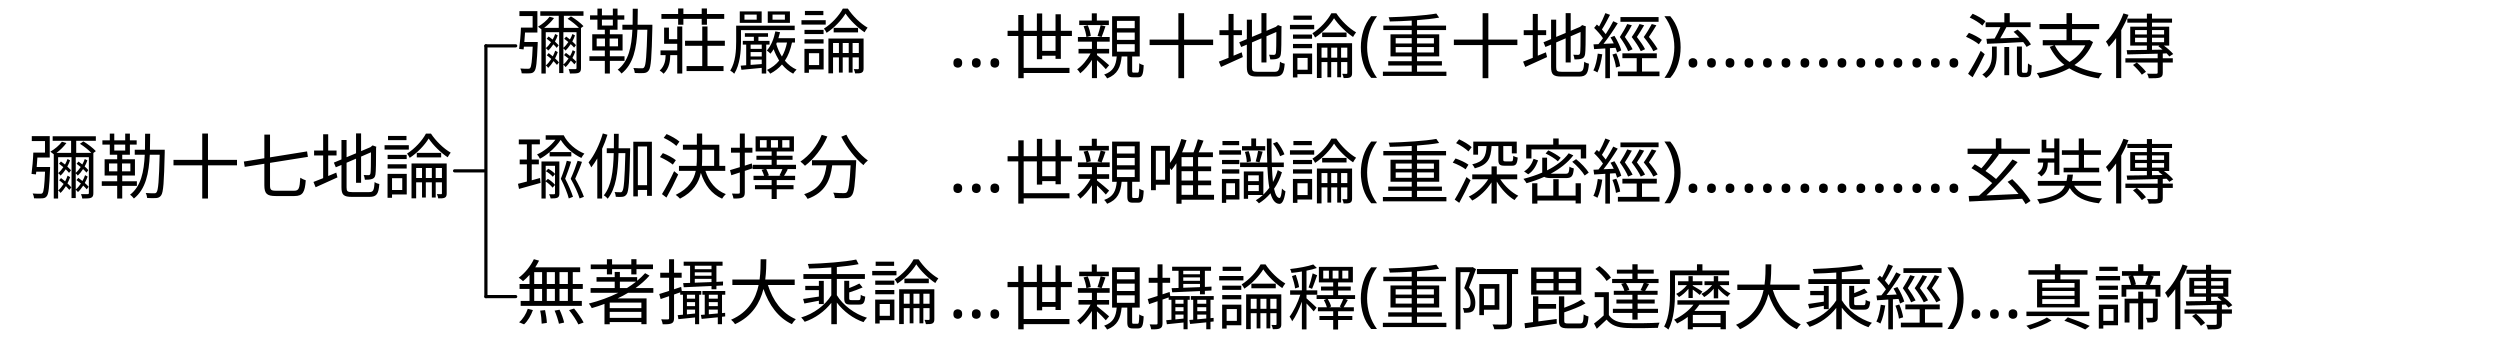
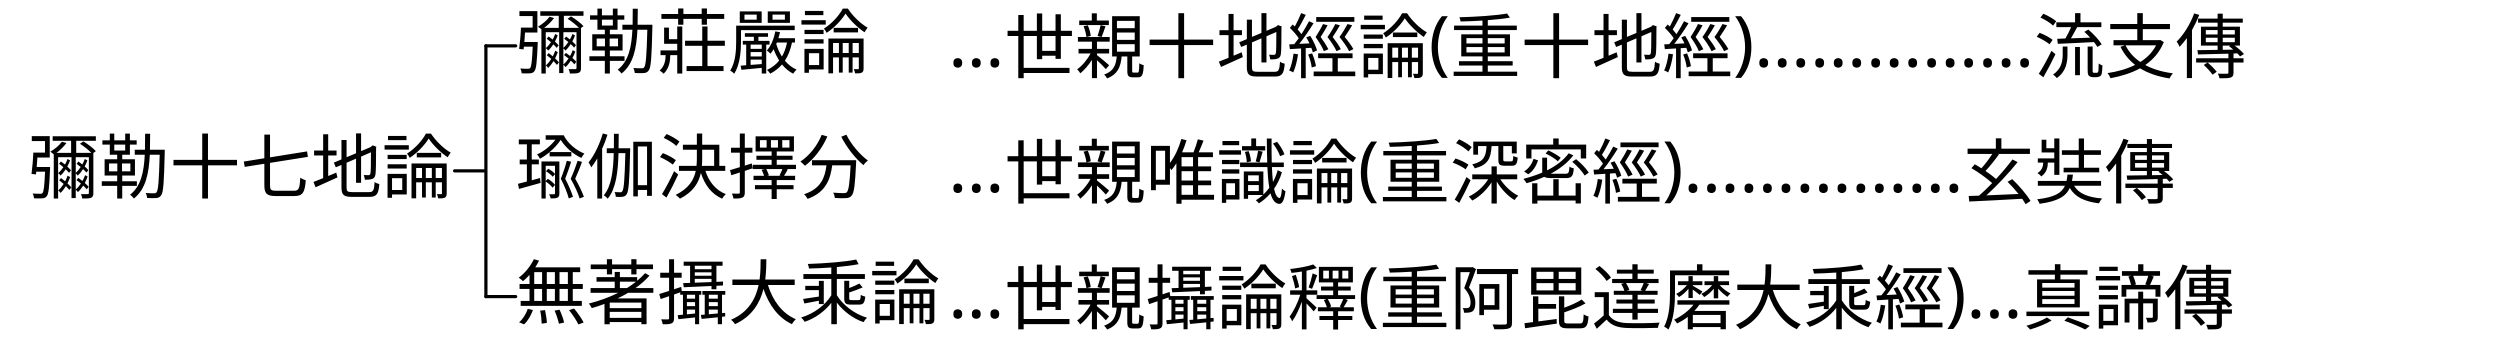
<svg xmlns="http://www.w3.org/2000/svg" width="7.849in" height="1.074in" viewBox="0 0 565.133 77.342" xml:space="preserve" color-interpolation-filters="sRGB" class="st5">
  <style type="text/css">
	
		.st1 {fill:none;stroke:none;stroke-linecap:round;stroke-linejoin:round;stroke-width:0.72}
		.st2 {fill:#000000;font-family:新細明體;font-size:1.333em}
		.st3 {fill:#000000;font-family:細明體;font-size:1.333em}
		.st4 {stroke:#000000;stroke-linecap:round;stroke-linejoin:round;stroke-width:0.72}
		.st5 {fill:none;fill-rule:evenodd;font-size:12px;overflow:visible;stroke-linecap:square;stroke-miterlimit:3}
	
	</style>
  <g>
    <g id="group18-1" transform="translate(0.36,-0.36)">
      <g id="shape1-2" transform="translate(-7.99361E-15,-28.4331)">
        <rect x="0" y="57.499" width="107.89" height="19.843" class="st1" />
        <text x="5.95" y="72.4" class="st2">彌勒十七地論</text>
      </g>
      <g id="shape2-5" transform="translate(167.563,-28.4331)">
        <rect x="0" y="57.499" width="396.85" height="19.843" class="st1" />
        <text x="46.43" y="72.22" class="st3">…世親唯識論(重深密經)……………玄奘傳</text>
      </g>
      <g id="shape3-8" transform="translate(207.248,-6.96332E-13)">
        <rect x="0" y="57.499" width="317.48" height="19.843" class="st1" />
        <text x="6.74" y="72.22" class="st3">…世親攝論釋(重阿毘達磨大乘經)…真諦傳</text>
      </g>
      <g id="shape5-11" transform="translate(112.201,0)">
        <rect x="0" y="57.499" width="107.89" height="19.843" class="st1" />
        <text x="0.25em 1.299em 2.347em 3.396em 4.445em 5.493em" y="72.4" class="st3">無著攝大乘論</text>
      </g>
      <g id="shape6-14" transform="translate(112.201,-28.4331)">
        <rect x="0" y="57.499" width="107.89" height="19.843" class="st1" />
        <text x="0.25em 1.561em 2.872em 4.182em 5.493em" y="72.4" class="st2">瑜伽決擇分</text>
      </g>
      <g id="shape4-17" transform="translate(112.201,-56.6929)">
        <rect x="0" y="57.499" width="107.89" height="19.843" class="st1" />
        <text x="0.25em 1.561em 2.872em 4.182em 5.493em" y="72.4" class="st2">彌勒莊嚴論</text>
      </g>
      <g id="shape7-20" transform="translate(167.563,-56.7795)">
        <rect x="0" y="57.499" width="396.85" height="19.843" class="st1" />
-         <text x="46.43" y="72.22" class="st3">…世親十地論(重十地經)……………流支傳</text>
+         <text x="46.43" y="72.22" class="st3">…世親十地經論(重十地經)……………流支傳</text>
      </g>
      <g id="group17-23" transform="translate(38.843,67.4208) rotate(-90)">
        <g id="shape13-24" transform="translate(105.775,63.5231) rotate(90)">
          <path d="M0 77.34 L6.73 77.34" class="st4" />
        </g>
        <g id="shape14-27" transform="translate(77.342,70.6098) rotate(90)">
          <path d="M0 77.34 L6.73 77.34" class="st4" />
        </g>
        <g id="shape15-30" transform="translate(134.035,70.6098) rotate(90)">
          <path d="M0 77.34 L6.73 77.34" class="st4" />
        </g>
        <g id="shape16-33" transform="translate(0,-6.73228)">
          <path d="M0 77.34 L56.69 77.34" class="st4" />
        </g>
      </g>
    </g>
  </g>
</svg>
